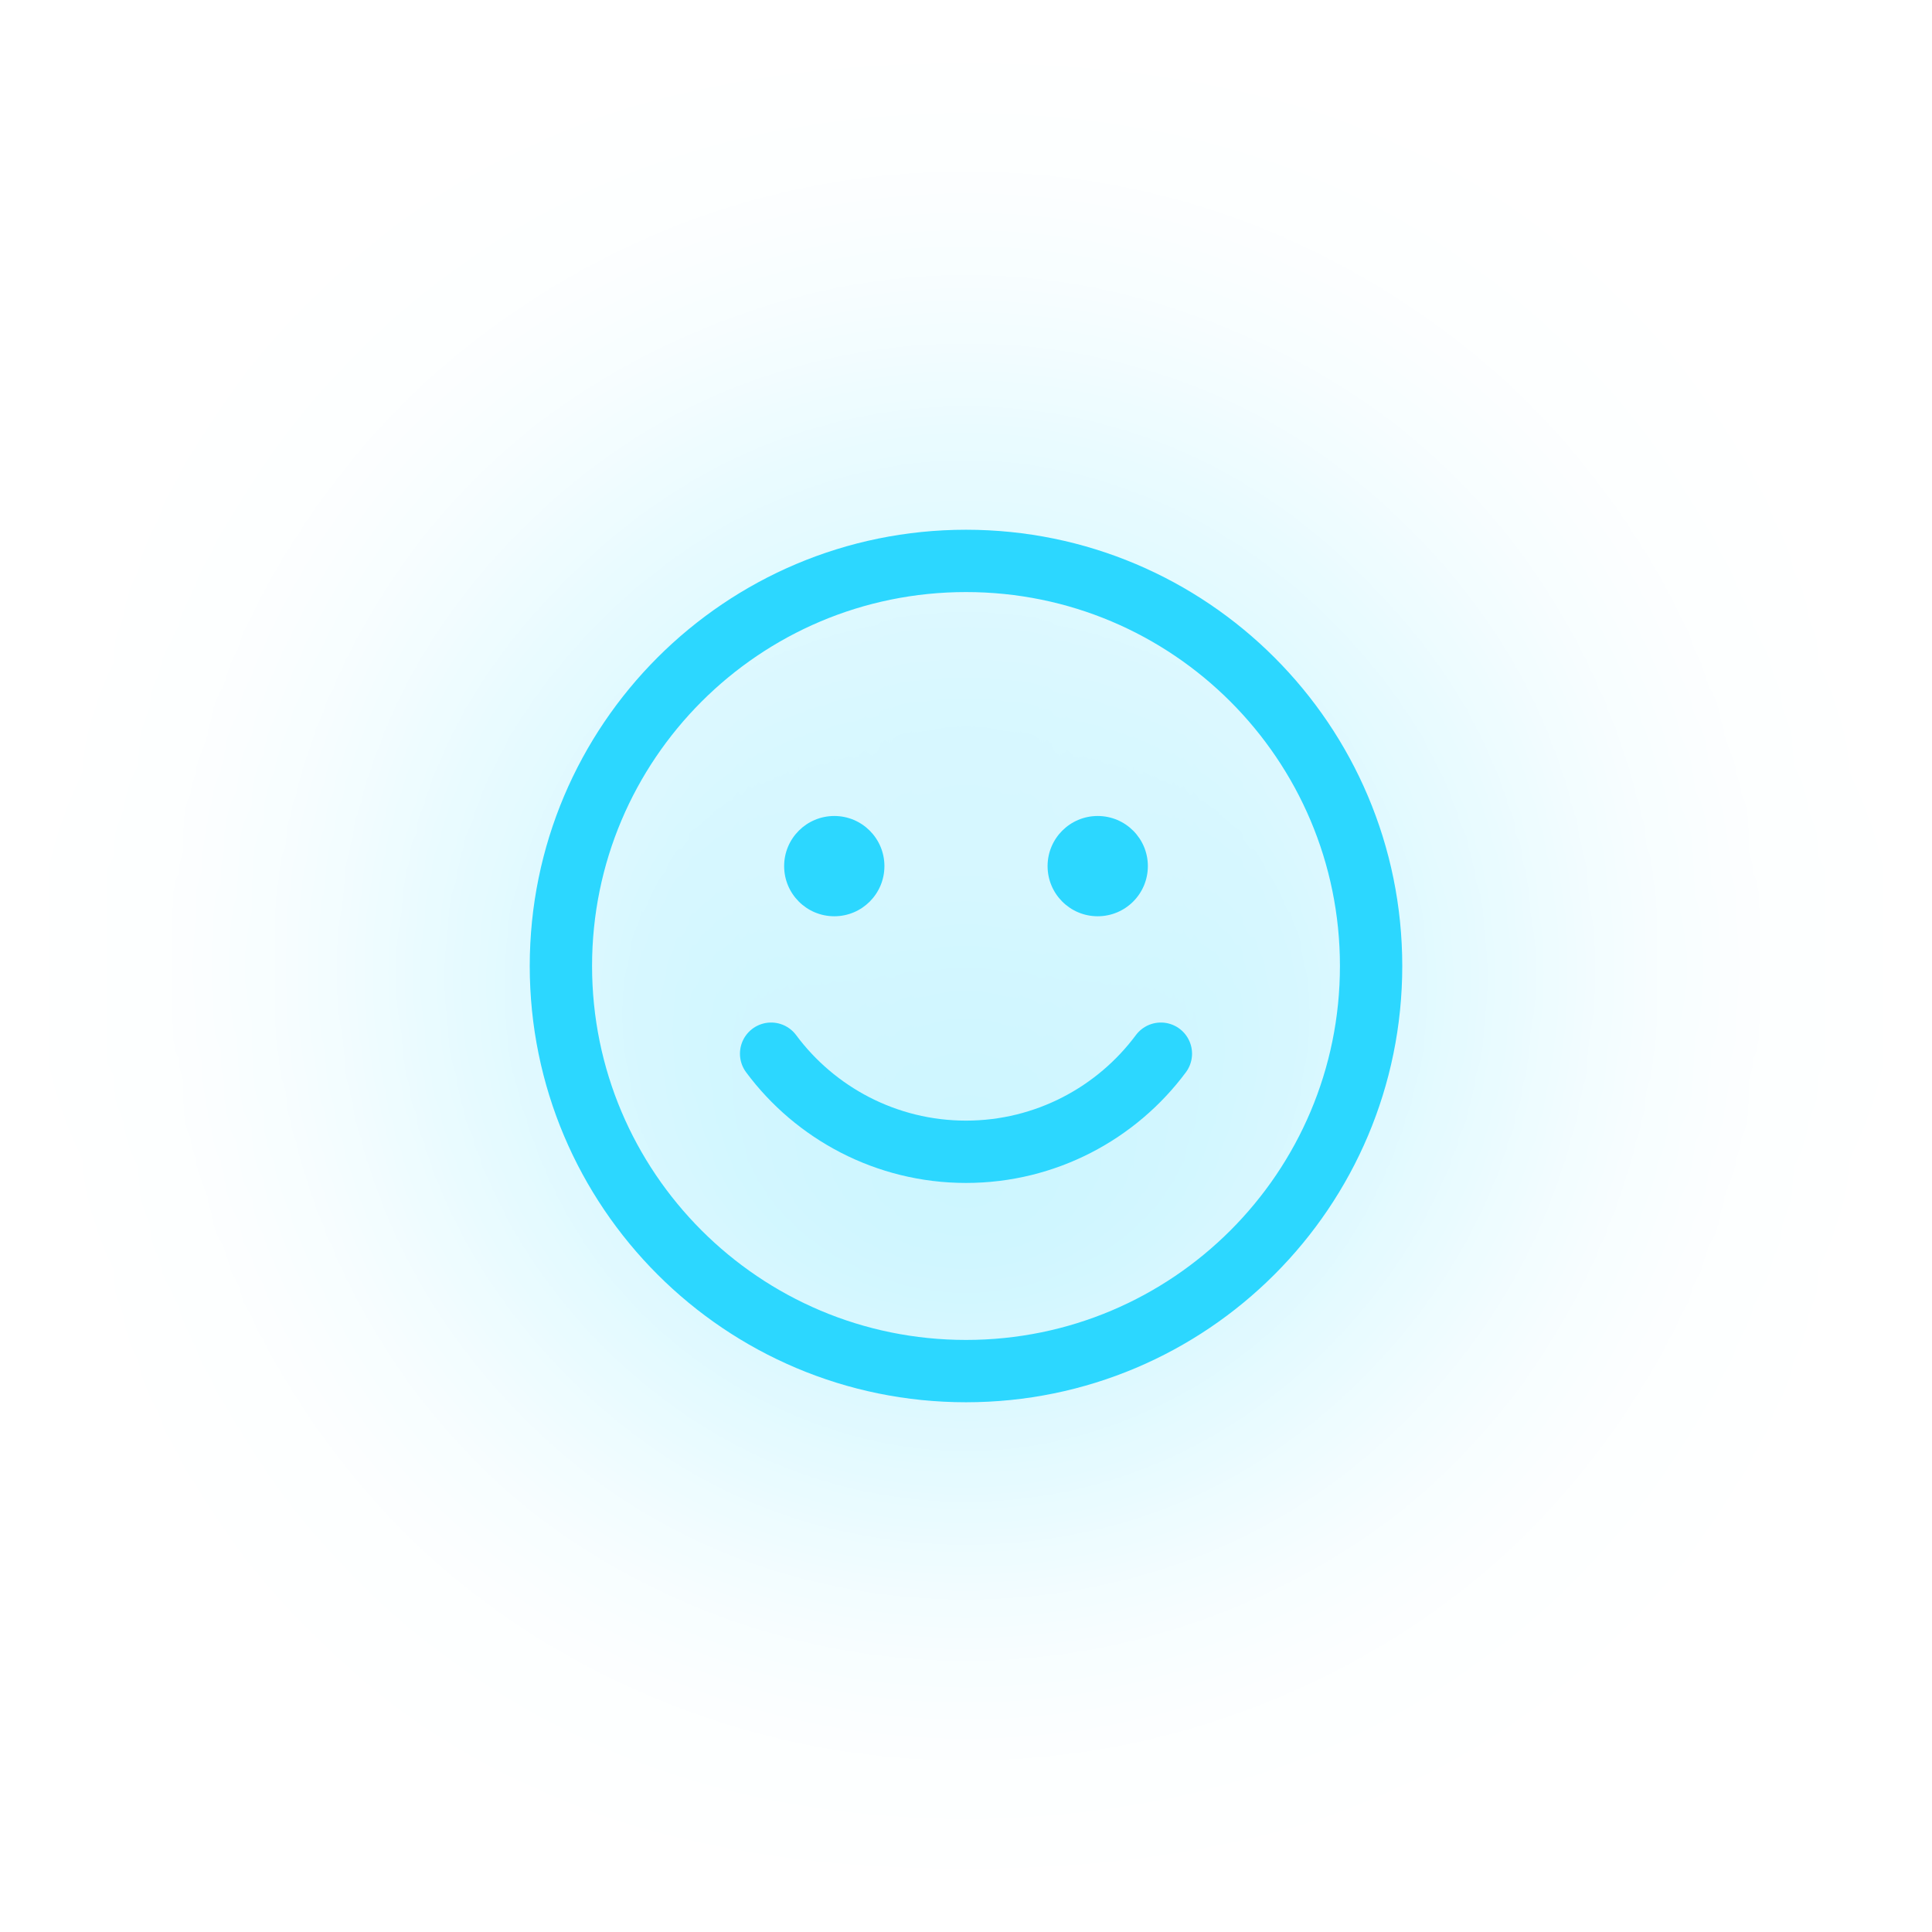
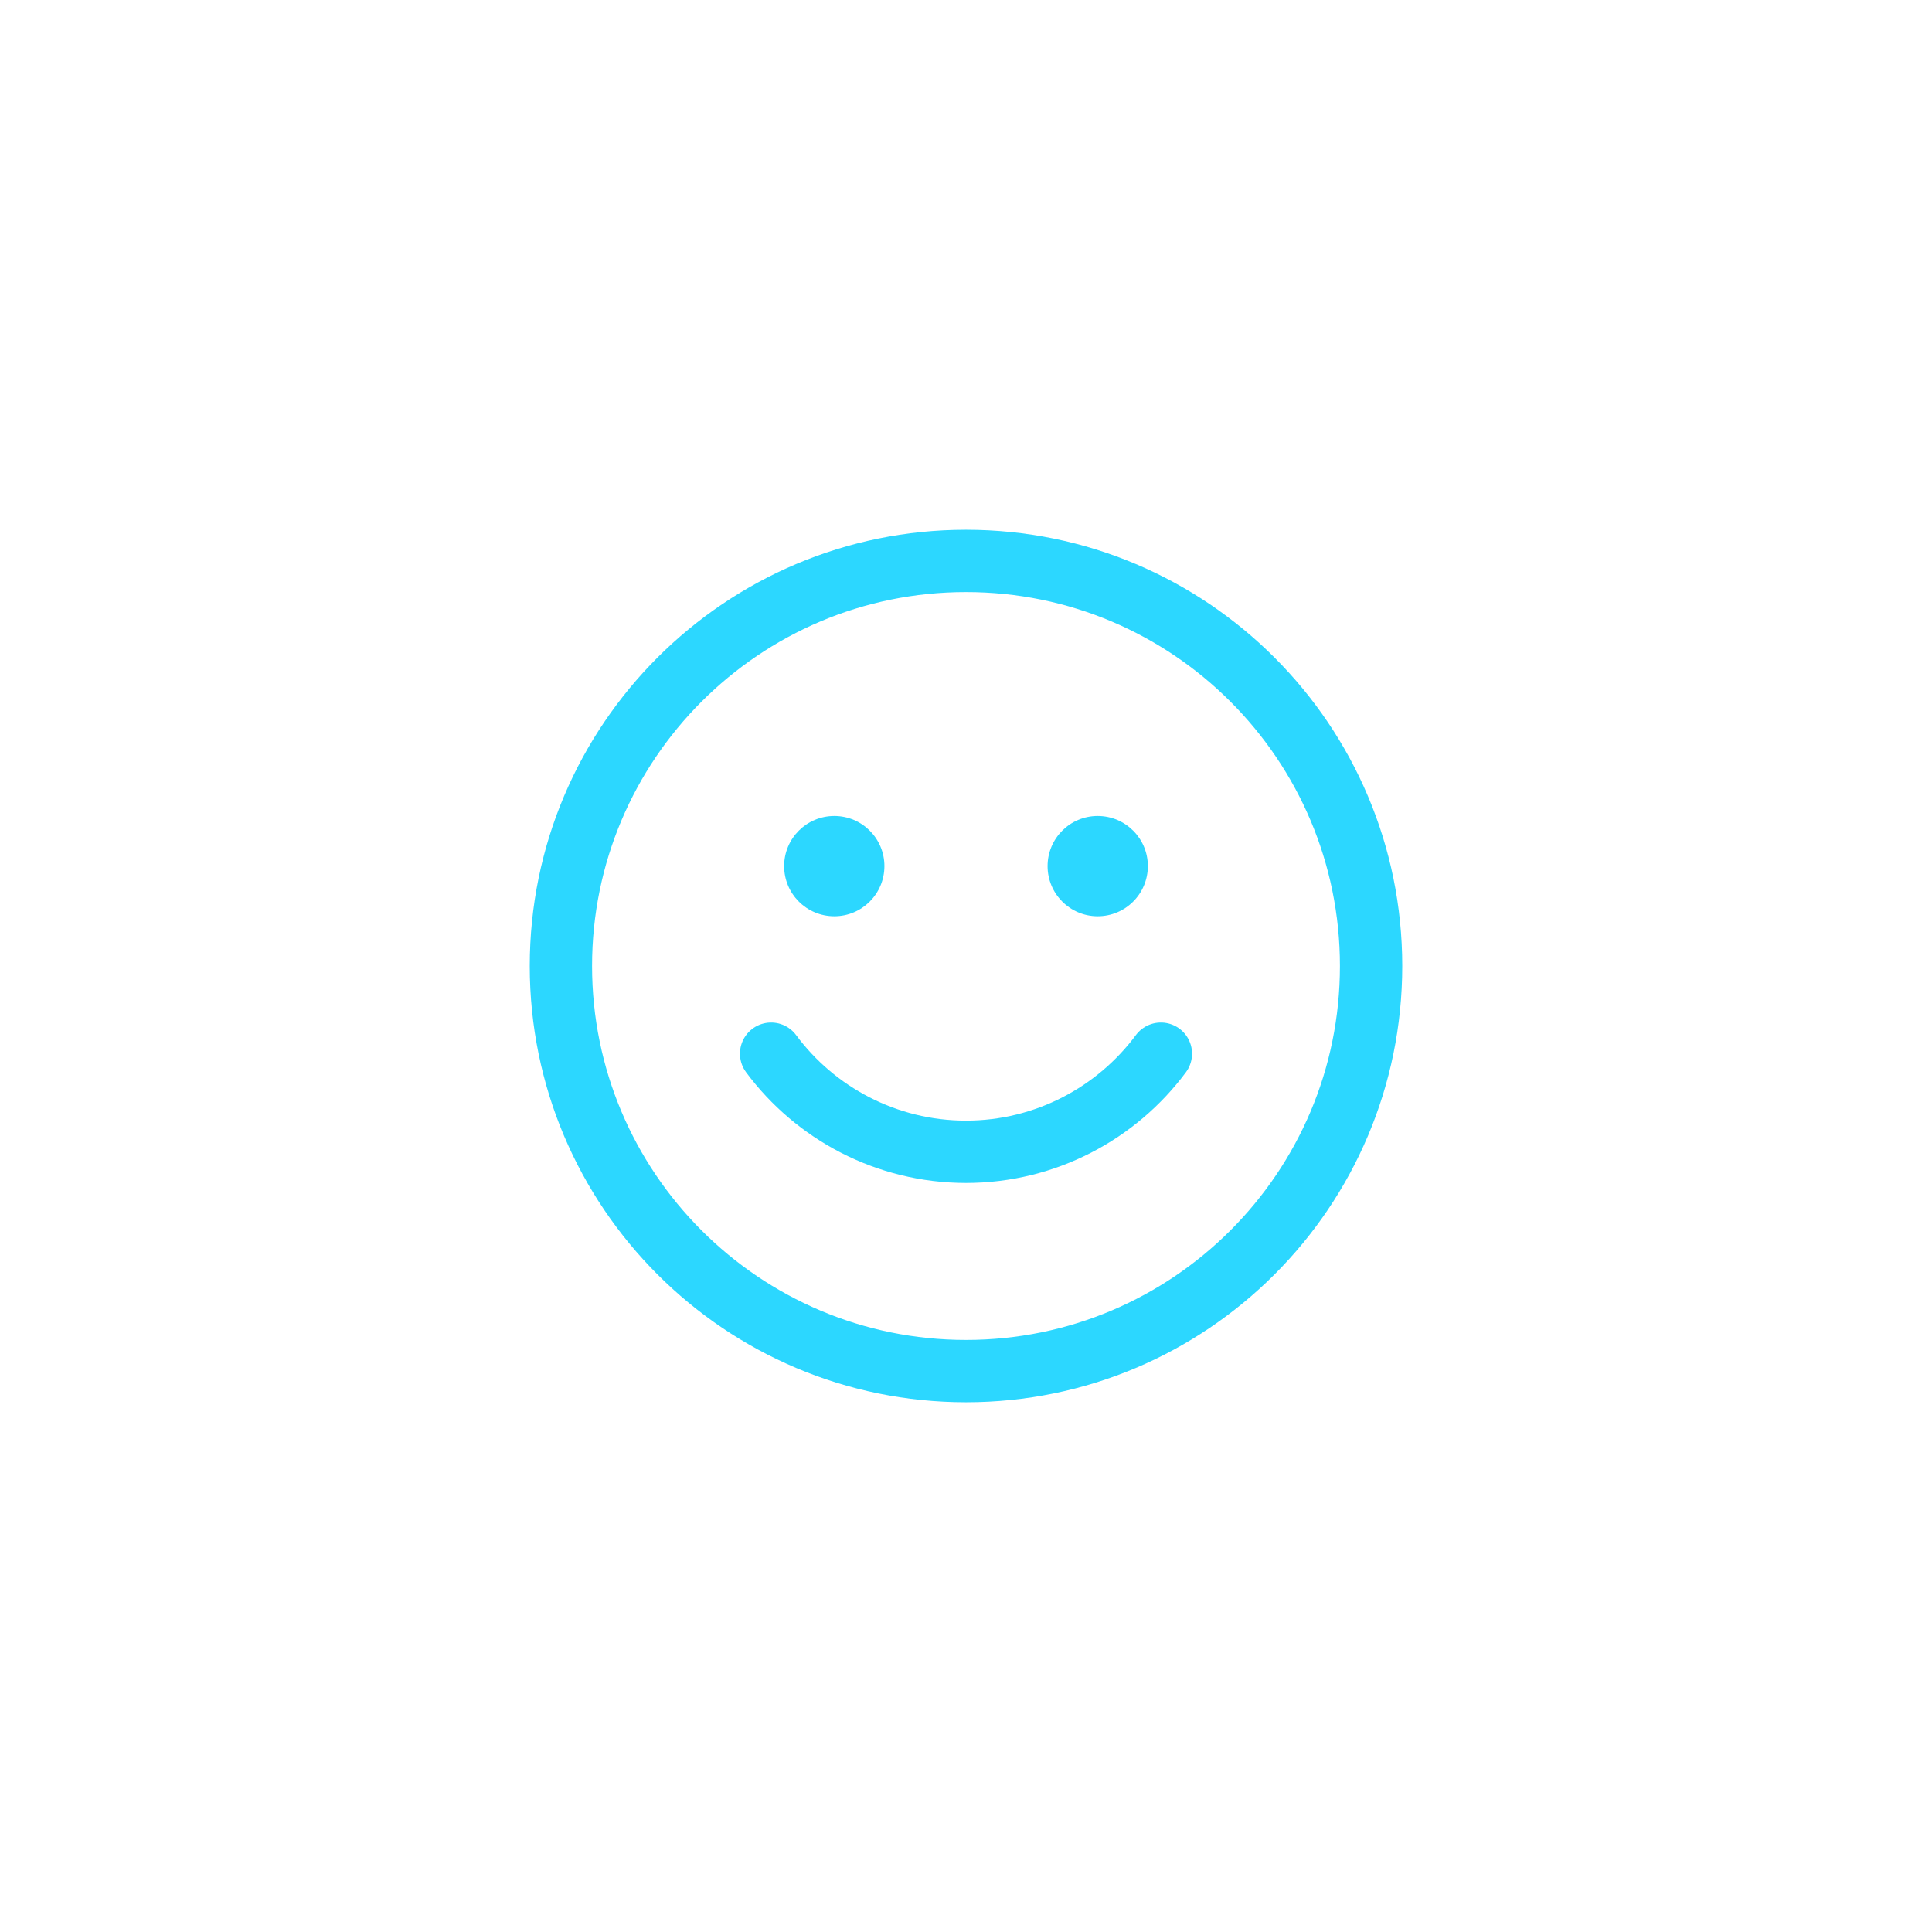
<svg xmlns="http://www.w3.org/2000/svg" width="31" height="31" viewBox="0 0 31 31" fill="none">
-   <g filter="url(#filter2_d)">
+   <g>
    <path d="M15.5 22C19.09 22 22 19.09 22 15.5C22 11.91 19.09 9 15.5 9C11.91 9 9 11.91 9 15.5C9 19.09 11.91 22 15.5 22Z" stroke="#2CD7FF" stroke-miterlimit="10" stroke-linecap="round" stroke-linejoin="round" />
    <path d="M13.387 14.702C13.831 14.702 14.191 14.342 14.191 13.897C14.191 13.453 13.831 13.093 13.387 13.093C12.942 13.093 12.582 13.453 12.582 13.897C12.582 14.342 12.942 14.702 13.387 14.702Z" fill="#2CD7FF" />
    <path d="M17.613 14.702C18.058 14.702 18.418 14.342 18.418 13.897C18.418 13.453 18.058 13.093 17.613 13.093C17.169 13.093 16.809 13.453 16.809 13.897C16.809 14.342 17.169 14.702 17.613 14.702Z" fill="#2CD7FF" />
    <path d="M12.373 16.907C13.08 17.86 14.222 18.481 15.5 18.481C16.778 18.481 17.919 17.86 18.627 16.907" stroke="#2CD7FF" stroke-miterlimit="10" stroke-linecap="round" stroke-linejoin="round" />
  </g>
-   <defs>
-     <filter id="filter2_d" x="0.5" y="0.5" width="30" height="30" filterUnits="userSpaceOnUse" color-interpolation-filters="sRGB">
-       <feColorMatrix in="SourceAlpha" type="matrix" values="0 0 0 0 0 0 0 0 0 0 0 0 0 0 0 0 0 0 127 0" />
-       <feOffset />
-       <feGaussianBlur stdDeviation="4" />
-       <feColorMatrix type="matrix" values="0 0 0 0 0.173 0 0 0 0 0.843 0 0 0 0 1 0 0 0 1 0" />
-       <feBlend mode="normal" in="SourceGraphic" in2="effect1_dropShadow" result="shape" />
-     </filter>
-   </defs>
</svg>
